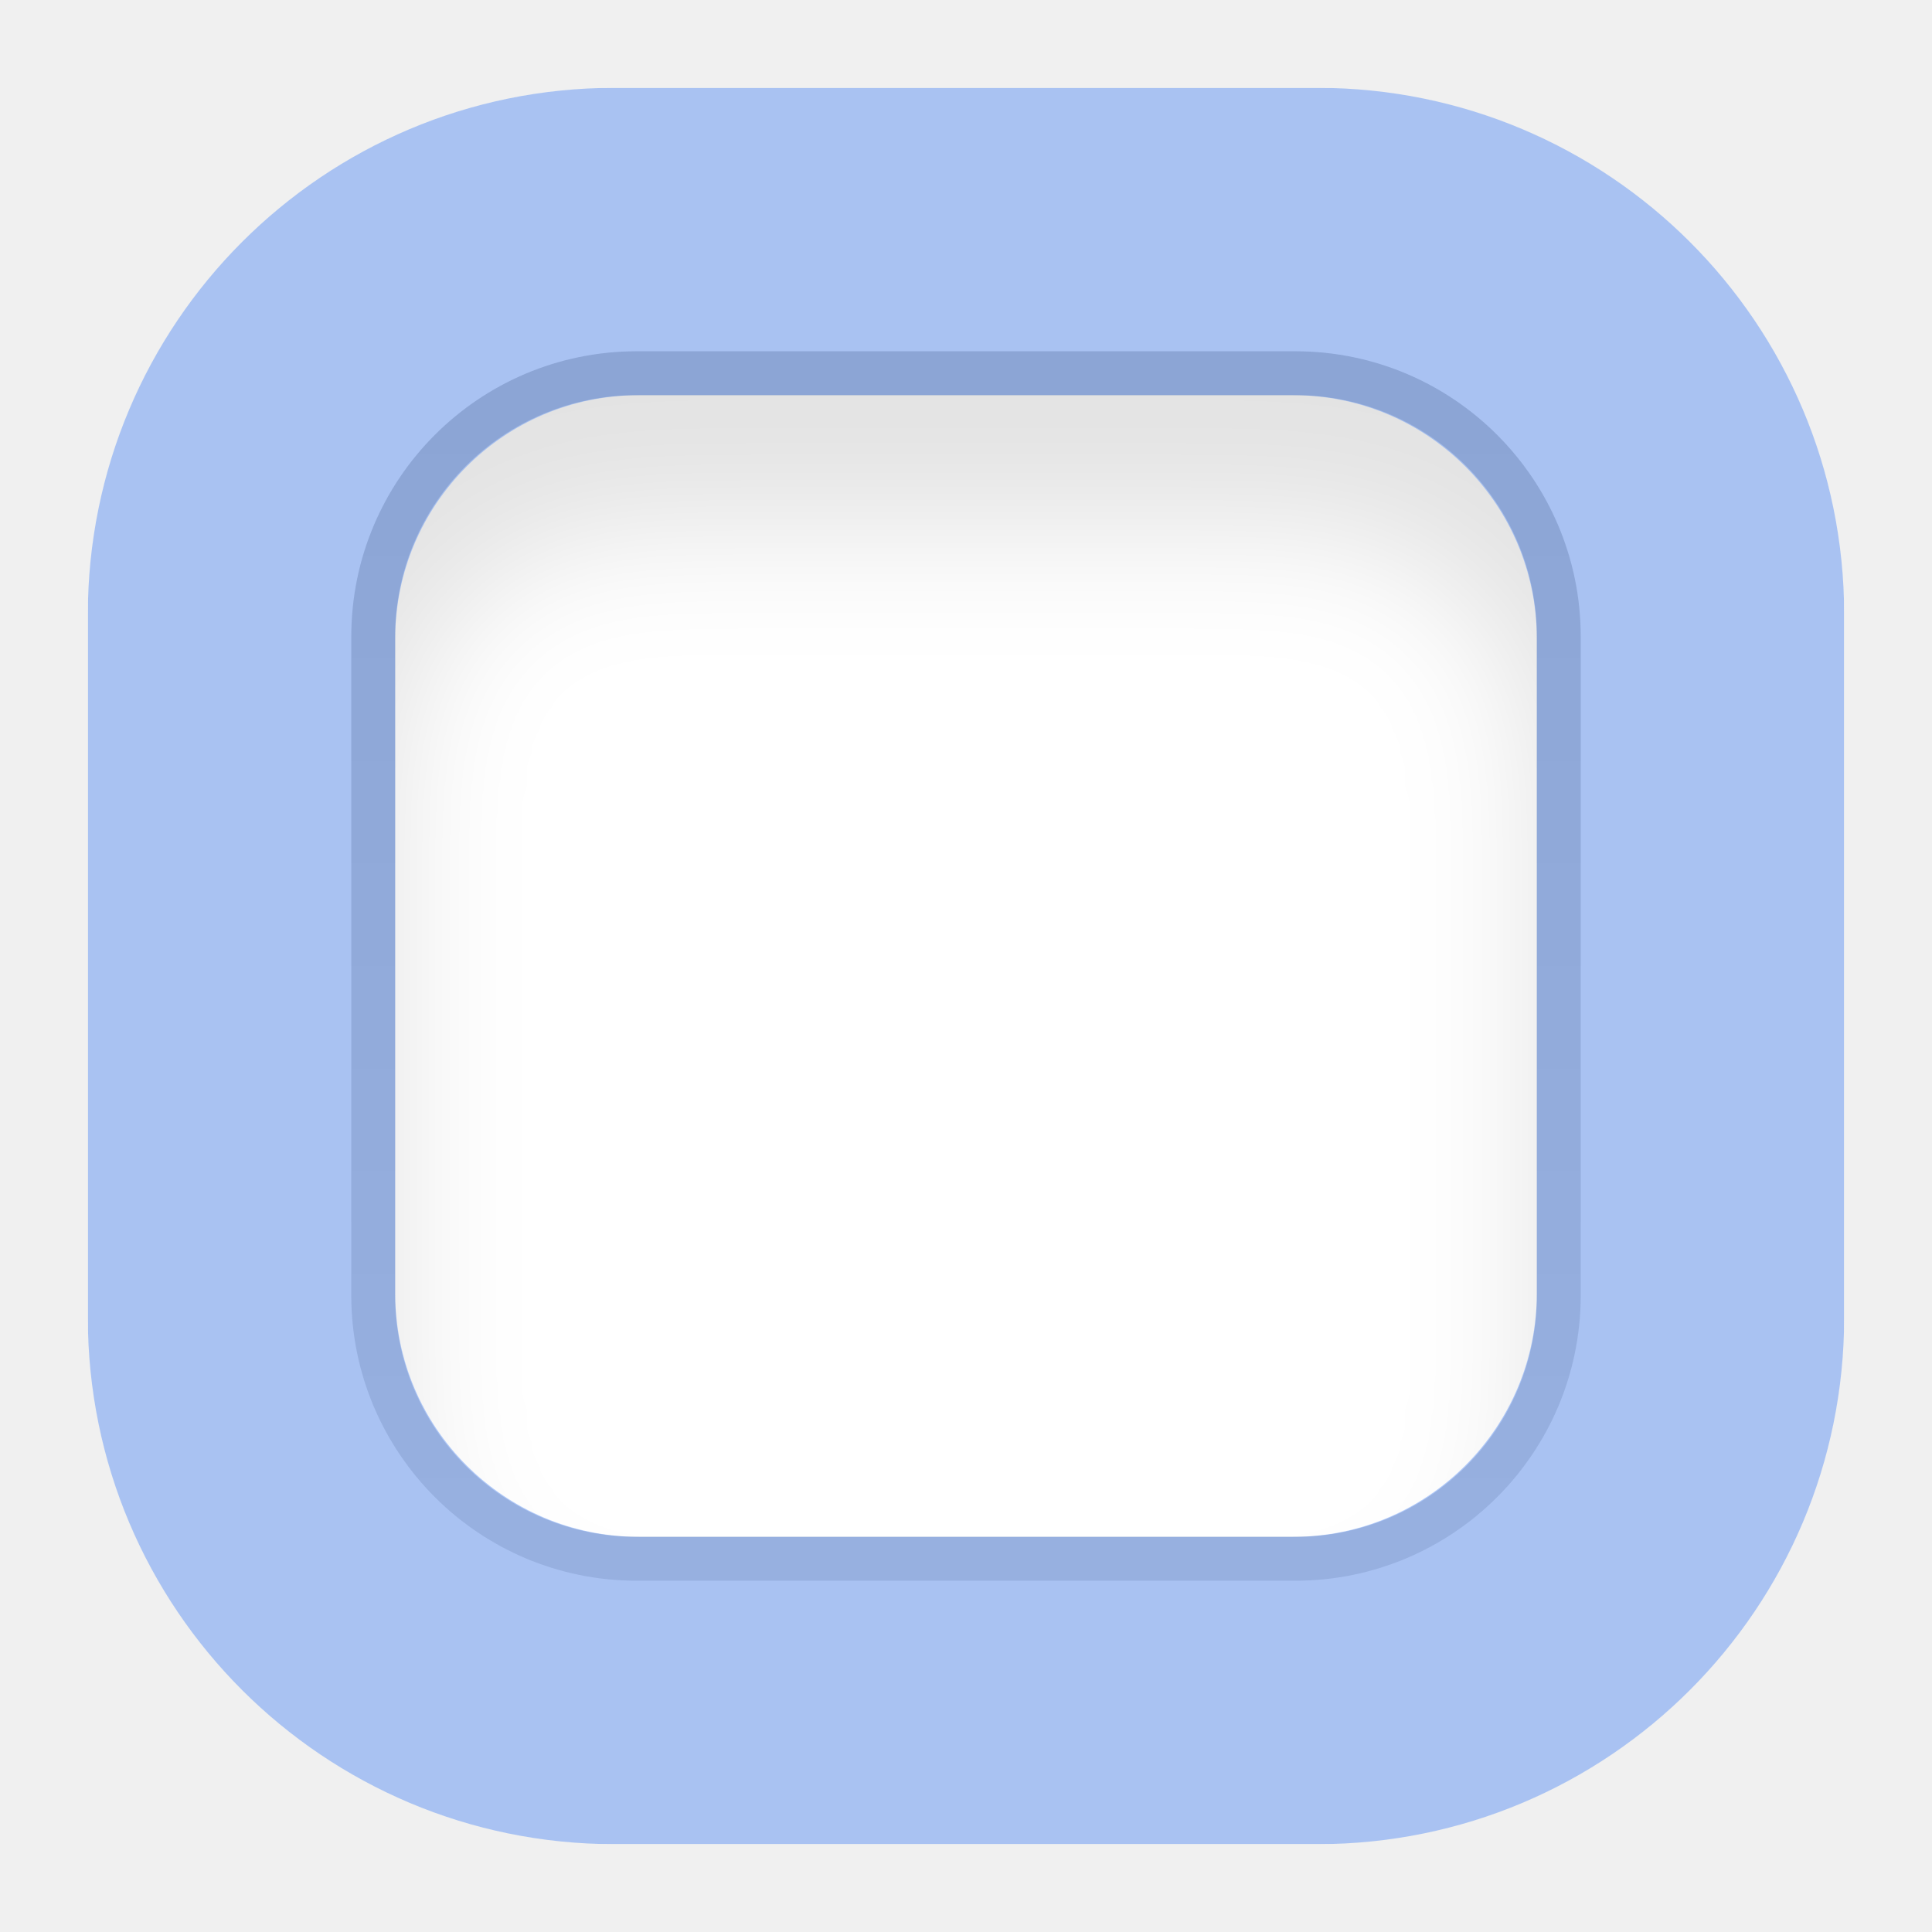
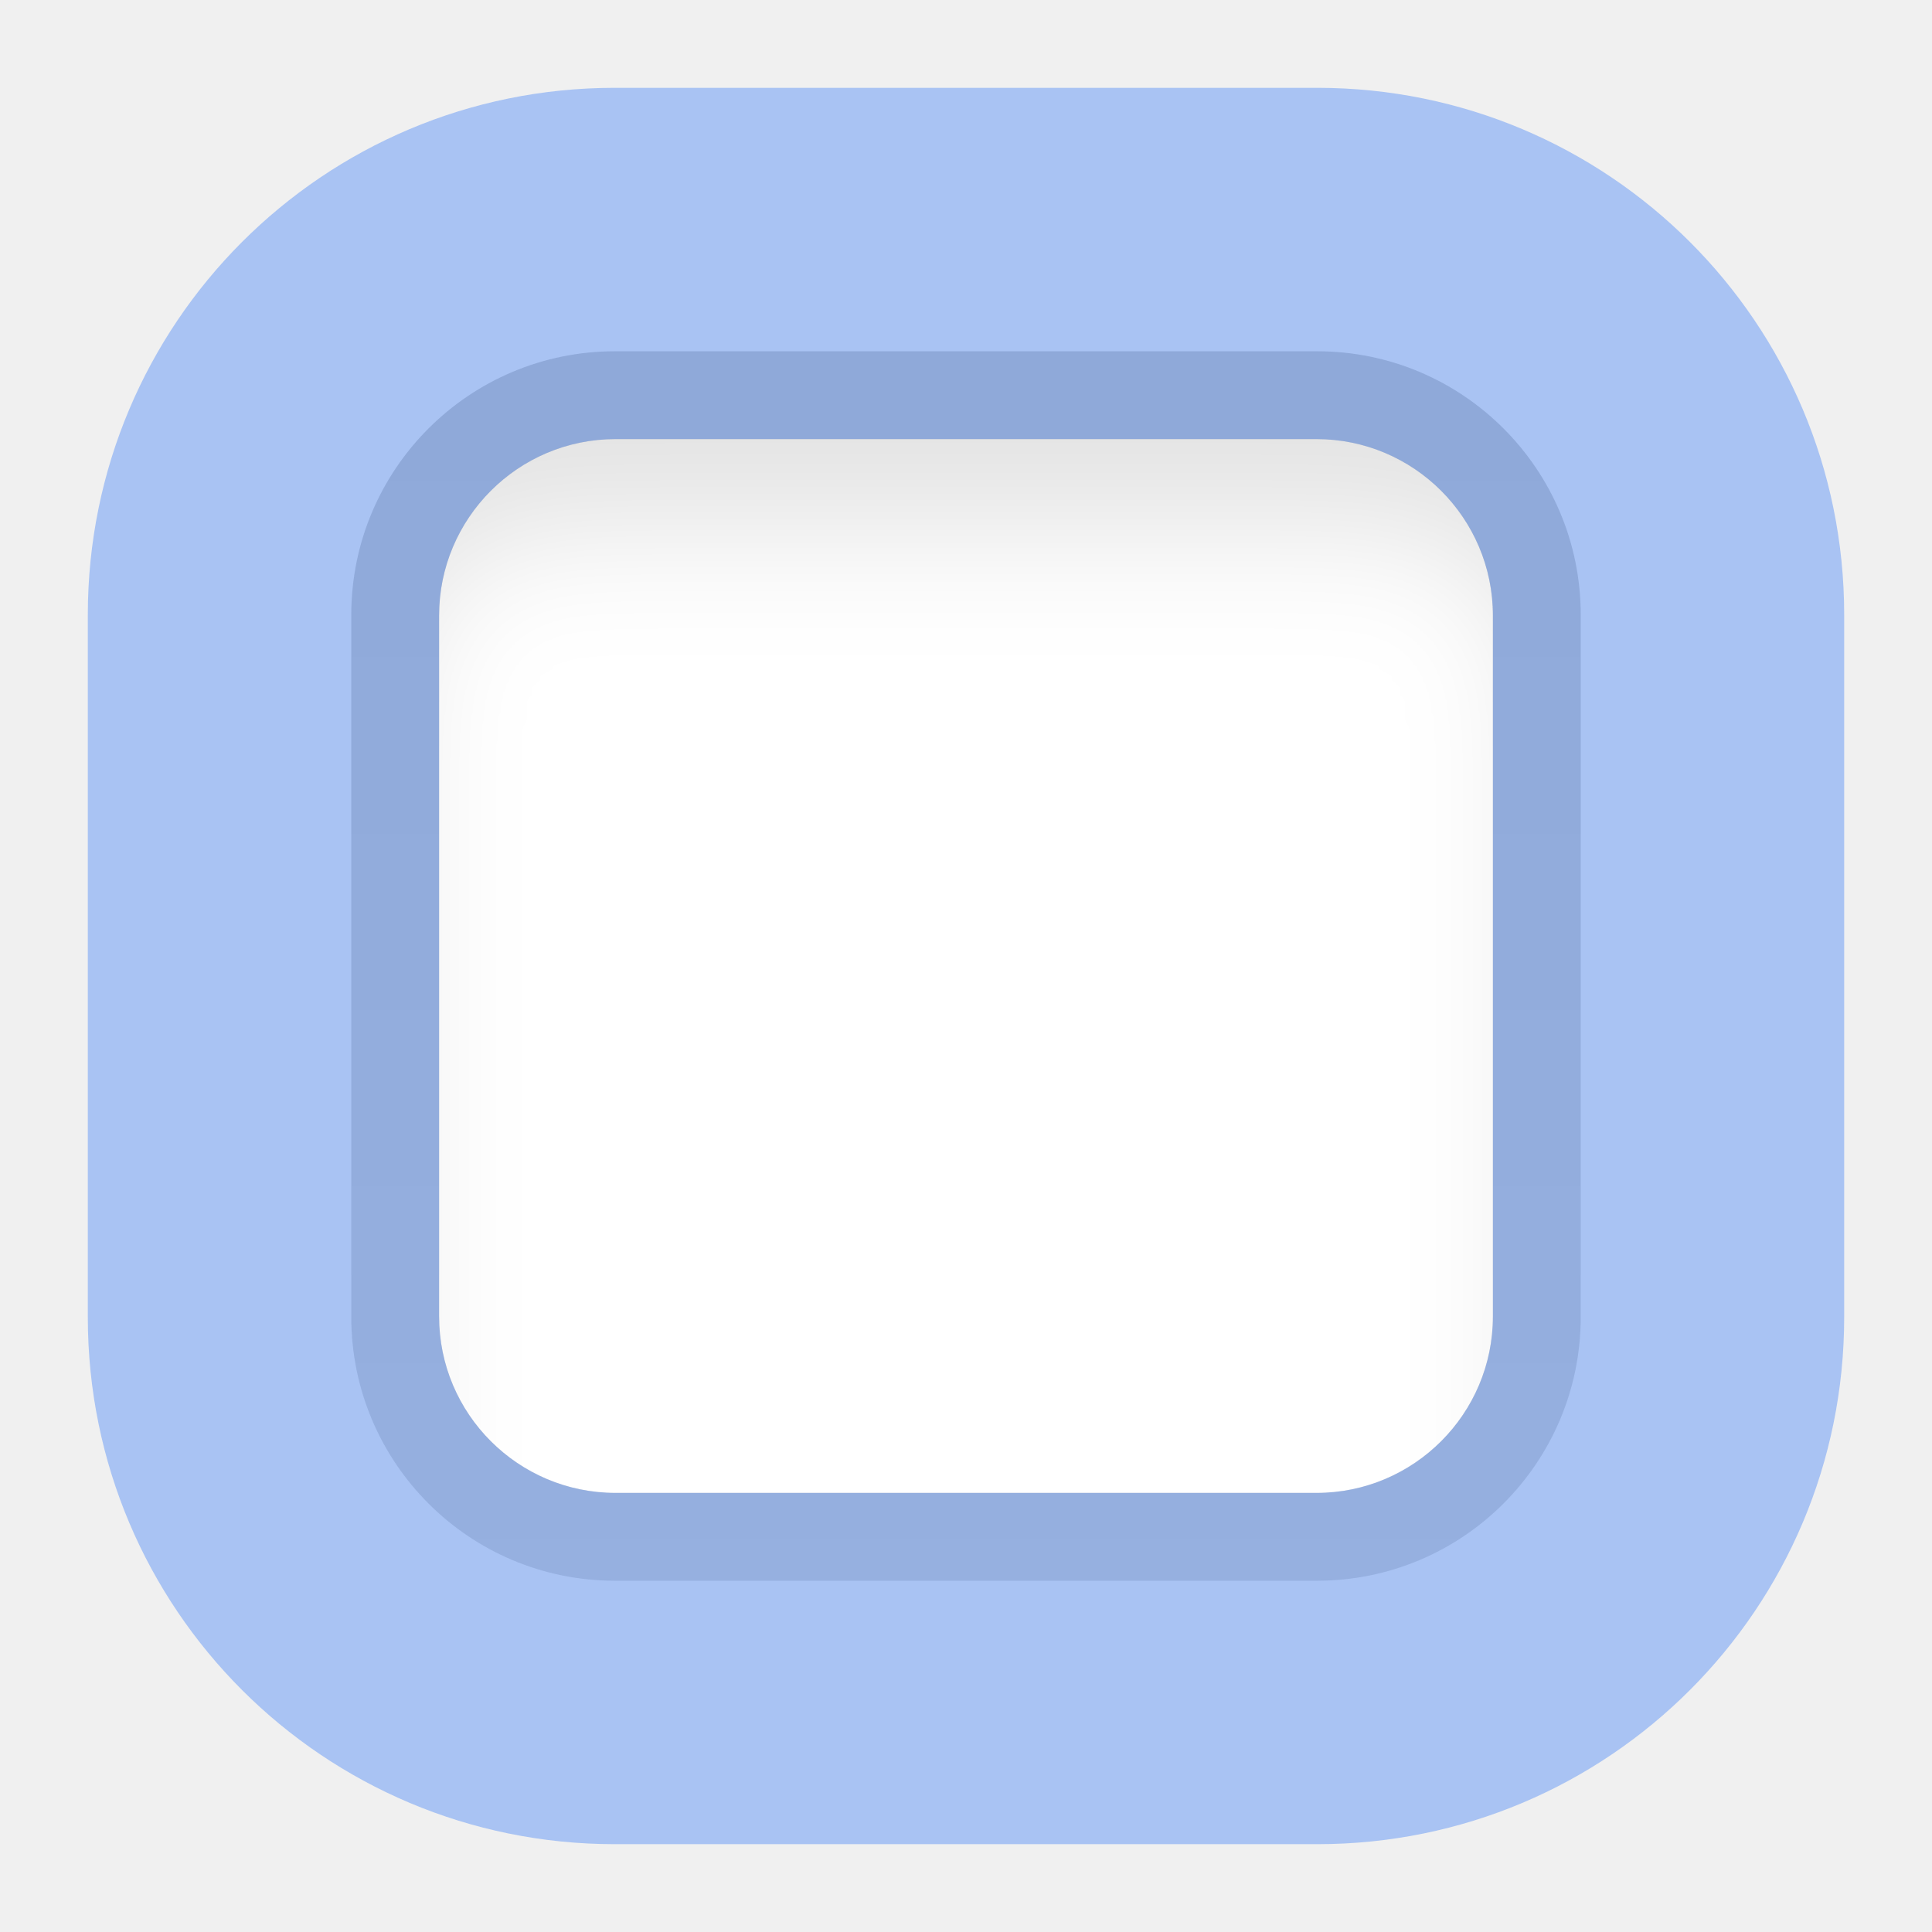
<svg xmlns="http://www.w3.org/2000/svg" xmlns:xlink="http://www.w3.org/1999/xlink" width="22" height="22" viewBox="0 0 22 22">
  <defs>
-     <linearGradient id="checkboxfocused-a" x1="50%" x2="50%" y1="0%" y2="100%">
-       <stop offset="0%" stop-color="#B5B5B5" />
-       <stop offset="100%" stop-color="#CCC" />
-     </linearGradient>
-     <rect id="checkboxfocused-c" width="13" height="13" x="4.5" y="4.5" rx="2.75" />
+     <rect id="checkboxfocused-a" width="13" height="13" x="4.5" y="4.5" rx="1.75" />
    <filter id="checkboxfocused-b" width="123.1%" height="123.1%" x="-11.5%" y="-11.5%" filterUnits="objectBoundingBox">
      <feGaussianBlur in="SourceAlpha" result="shadowBlurInner1" stdDeviation=".75" />
      <feOffset dy="1.5" in="shadowBlurInner1" result="shadowOffsetInner1" />
      <feComposite in="shadowOffsetInner1" in2="SourceAlpha" k2="-1" k3="1" operator="arithmetic" result="shadowInnerInner1" />
      <feColorMatrix in="shadowInnerInner1" values="0 0 0 0 0   0 0 0 0 0   0 0 0 0 0  0 0 0 0.11 0" />
    </filter>
-     <path id="checkboxfocused-d" d="M1,7.001 C1,3.687 3.677,1 7.001,1 L14.999,1 C18.313,1 21,3.677 21,7.001 L21,14.999 C21,18.313 18.323,21 14.999,21 L7.001,21 C3.687,21 1,18.323 1,14.999 L1,7.001 Z M7.273,4.5 C5.741,4.5 4.5,5.746 4.5,7.273 L4.5,14.727 C4.5,16.259 5.746,17.5 7.273,17.5 L14.727,17.5 C16.259,17.5 17.5,16.254 17.5,14.727 L17.5,7.273 C17.5,5.741 16.254,4.5 14.727,4.5 L7.273,4.5 Z" />
+     <linearGradient id="checkboxfocused-c" x1="50%" x2="50%" y1="0%" y2="100%">
+       <stop offset="0%" stop-color="#BCBCBC" />
+       <stop offset="100%" stop-color="#CACACA" />
+     </linearGradient>
+     <path id="checkboxfocused-d" d="M1,7.001 C1,3.687 3.677,1 7.001,1 L14.999,1 C18.313,1 21,3.677 21,7.001 L21,14.999 C21,18.313 18.323,21 14.999,21 L7.001,21 C3.687,21 1,18.323 1,14.999 L1,7.001 Z M7.009,5 C5.899,5 5,5.902 5,7.009 L5,14.991 C5,16.101 5.902,17 7.009,17 L14.991,17 C16.101,17 17,16.098 17,14.991 L17,7.009 C17,5.899 16.098,5 14.991,5 L7.009,5 Z" />
  </defs>
  <g fill="none" fill-rule="evenodd">
-     <rect width="13.5" height="13.5" x="4.25" y="4.25" fill="#FFF" stroke="url(#checkboxfocused-a)" stroke-width=".5" rx="3" />
-     <use fill="#000" filter="url(#checkboxfocused-b)" xlink:href="#checkboxfocused-c" />
-     <mask id="checkboxfocused-e" fill="#fff">
-       <use xlink:href="#checkboxfocused-d" />
-     </mask>
-     <g fill="#6297F6" fill-opacity=".5" mask="url(#checkboxfocused-e)" opacity=".99">
-       <rect width="20" height="20" transform="translate(1 1)" />
-     </g>
+     <use fill="#FFF" xlink:href="#checkboxfocused-a" />
+     <use fill="#000" filter="url(#checkboxfocused-b)" xlink:href="#checkboxfocused-a" />
+     <path fill="url(#checkboxfocused-c)" d="M7.003,4 L14.997,4 C16.658,4 18,5.345 18,7.003 L18,14.997 C18,16.658 16.655,18 14.997,18 L7.003,18 C5.342,18 4,16.655 4,14.997 L4,7.003 C4,5.342 5.345,4 7.003,4 Z M7.009,5 C5.899,5 5,5.902 5,7.009 L5,14.991 C5,16.101 5.902,17 7.009,17 L14.991,17 C16.101,17 17,16.098 17,14.991 L17,7.009 C17,5.899 16.098,5 14.991,5 L7.009,5 Z" />
+     <use fill="#6297F6" fill-opacity=".5" fill-rule="nonzero" xlink:href="#checkboxfocused-d" />
  </g>
</svg>
